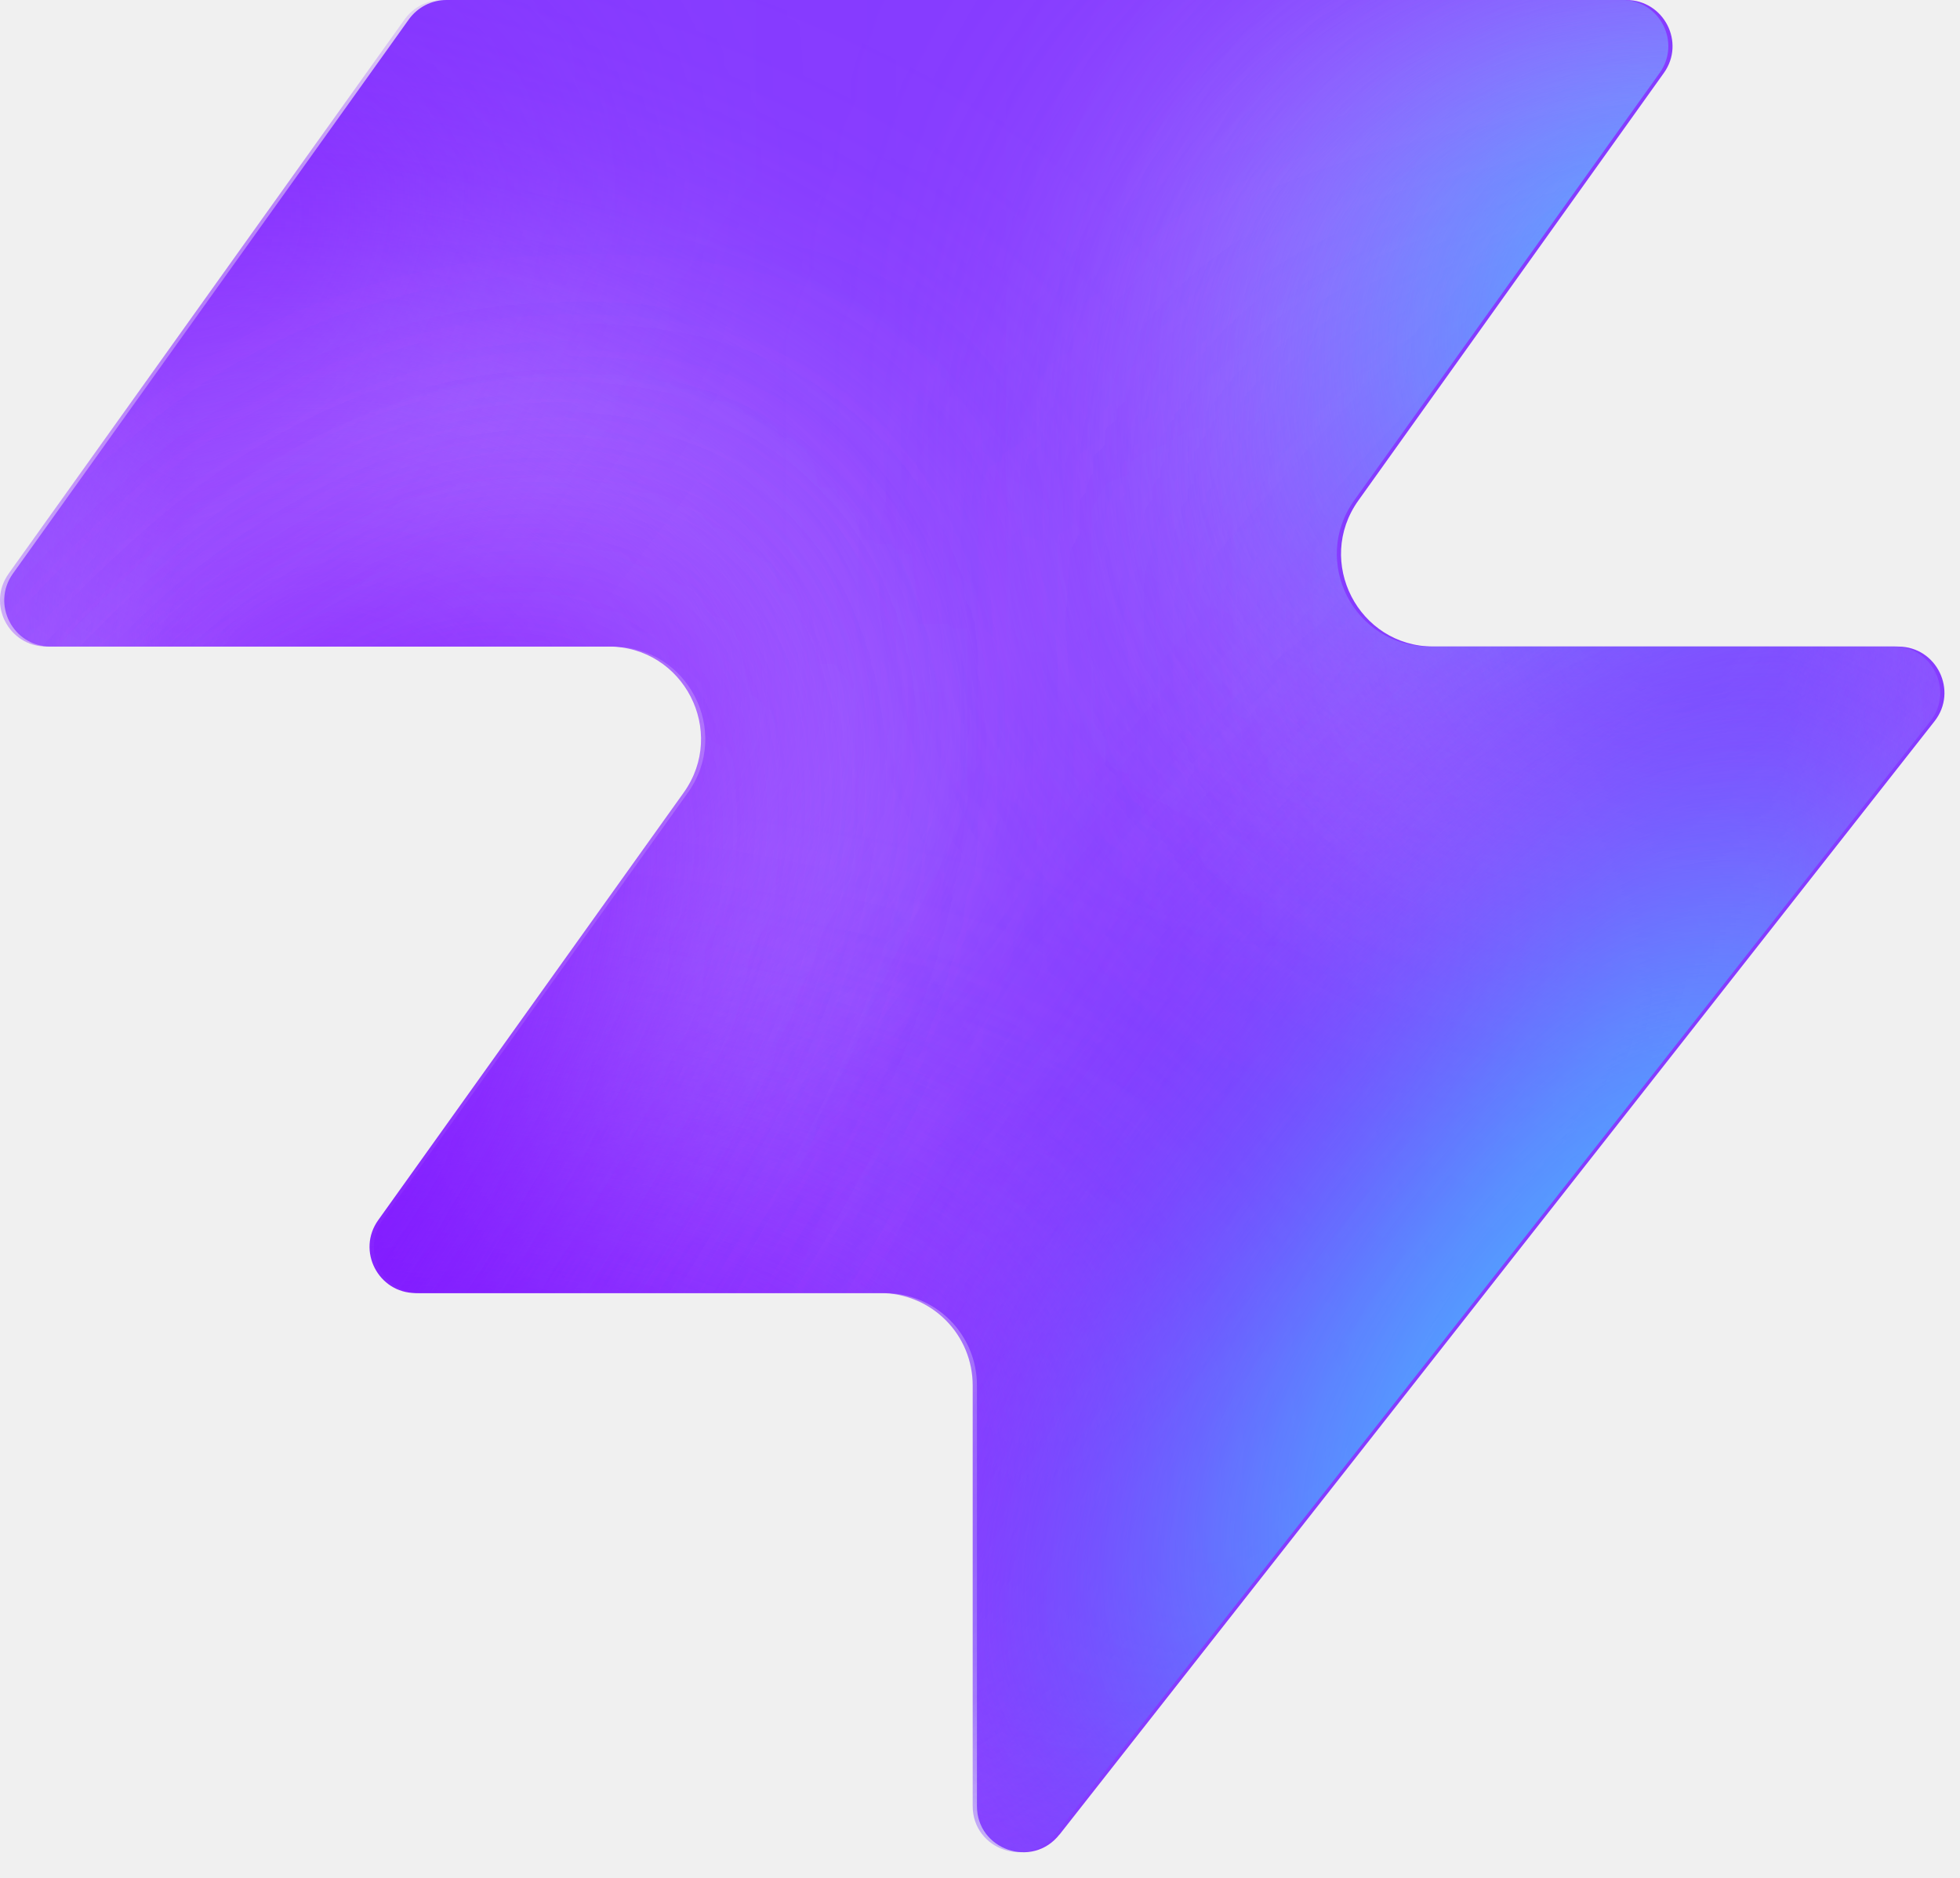
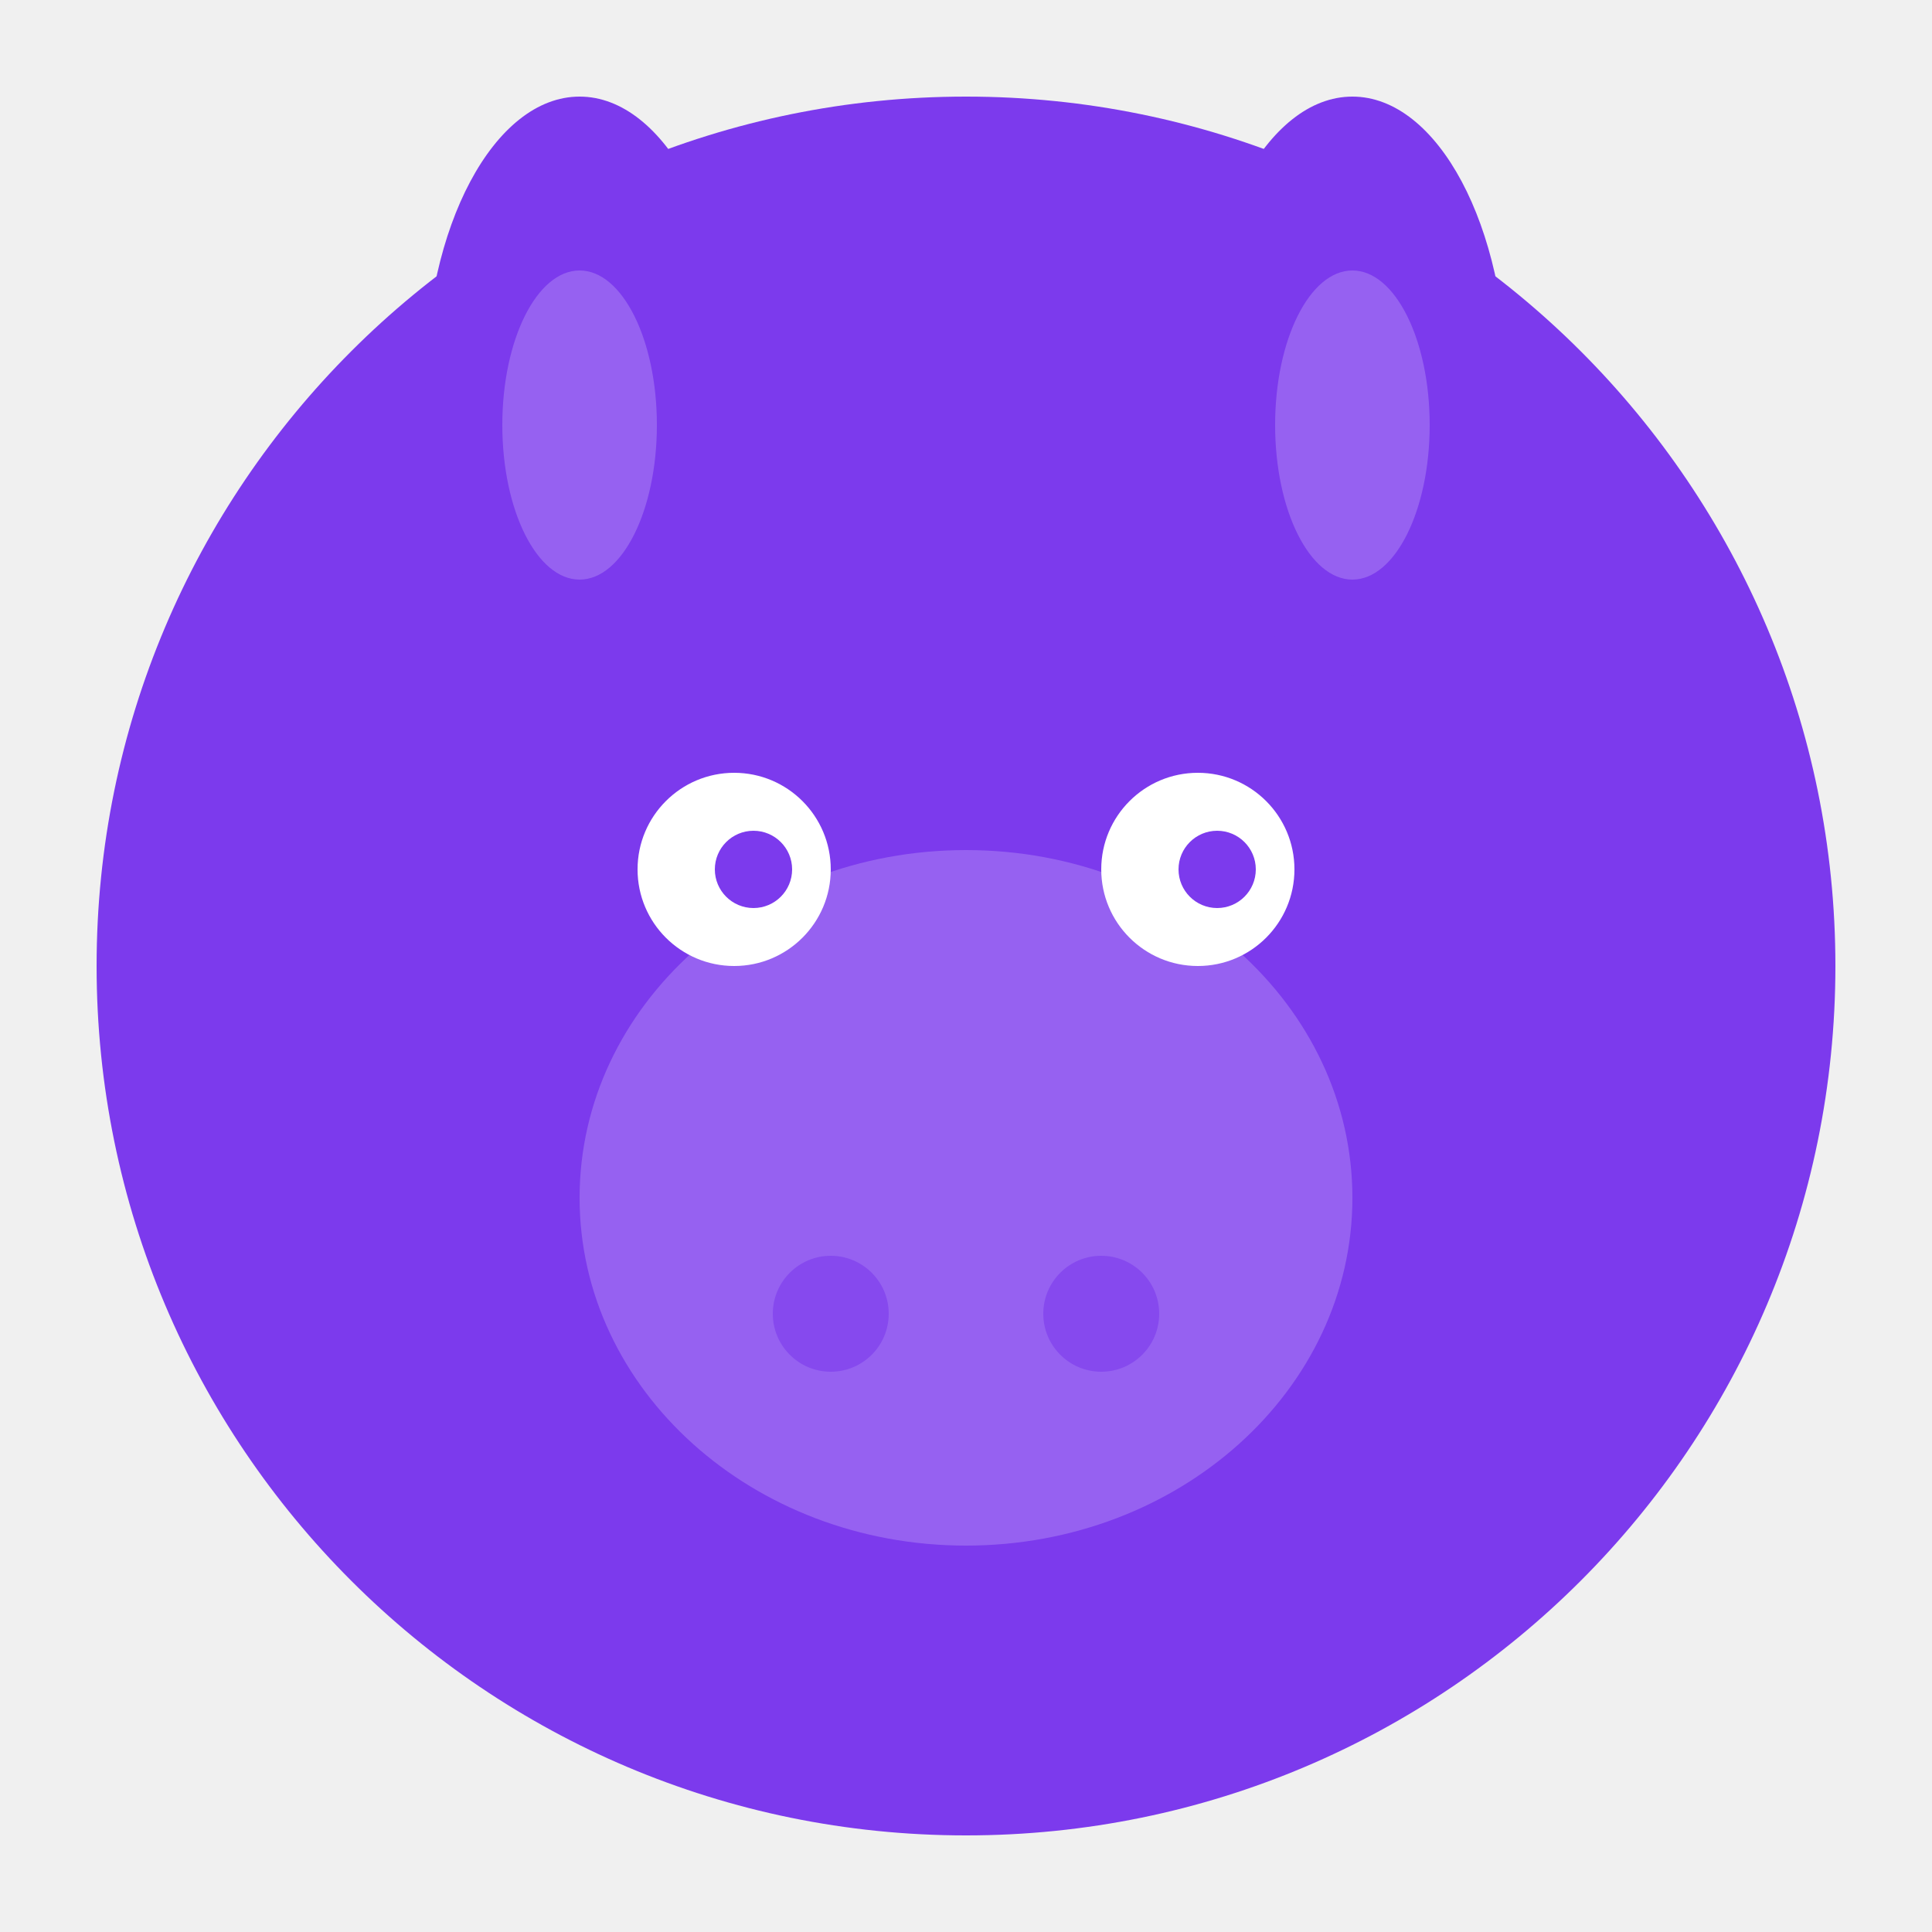
- <svg xmlns="http://www.w3.org/2000/svg" width="48" height="46" fill="none" viewBox="0 0 48 46">
-   <path fill="#863bff" d="M25.946 44.938c-.664.845-2.021.375-2.021-.698V33.937a2.26 2.26 0 0 0-2.262-2.262H10.287c-.92 0-1.456-1.04-.92-1.788l7.48-10.471c1.07-1.497 0-3.578-1.842-3.578H1.237c-.92 0-1.456-1.04-.92-1.788L10.013.474c.214-.297.556-.474.92-.474h28.894c.92 0 1.456 1.04.92 1.788l-7.48 10.471c-1.07 1.498 0 3.579 1.842 3.579h11.377c.943 0 1.473 1.088.89 1.83L25.947 44.94z" style="fill:#863bff;fill:color(display-p3 .525 .23 1);fill-opacity:1" />
-   <mask id="a" width="48" height="46" x="0" y="0" maskUnits="userSpaceOnUse" style="mask-type:alpha">
-     <path fill="#000" d="M25.842 44.938c-.664.844-2.021.375-2.021-.698V33.937a2.26 2.26 0 0 0-2.262-2.262H10.183c-.92 0-1.456-1.04-.92-1.788l7.48-10.471c1.07-1.498 0-3.579-1.842-3.579H1.133c-.92 0-1.456-1.04-.92-1.787L9.91.473c.214-.297.556-.474.92-.474h28.894c.92 0 1.456 1.04.92 1.788l-7.48 10.471c-1.07 1.498 0 3.578 1.842 3.578h11.377c.943 0 1.473 1.088.89 1.832L25.843 44.94z" style="fill:#000;fill-opacity:1" />
-   </mask>
-   <g mask="url(#a)">
-     <g filter="url(#b)">
-       <ellipse cx="5.508" cy="14.704" fill="#ede6ff" rx="5.508" ry="14.704" style="fill:#ede6ff;fill:color(display-p3 .927 .903 1);fill-opacity:1" transform="matrix(.00324 1 1 -.00324 -4.47 31.516)" />
-     </g>
-     <g filter="url(#c)">
-       <ellipse cx="10.399" cy="29.851" fill="#ede6ff" rx="10.399" ry="29.851" style="fill:#ede6ff;fill:color(display-p3 .927 .903 1);fill-opacity:1" transform="matrix(.00324 1 1 -.00324 -39.328 7.883)" />
-     </g>
-     <g filter="url(#d)">
-       <ellipse cx="5.508" cy="30.487" fill="#7e14ff" rx="5.508" ry="30.487" style="fill:#7e14ff;fill:color(display-p3 .492 .077 1);fill-opacity:1" transform="rotate(89.814 -25.913 -14.639)scale(1 -1)" />
-     </g>
-     <g filter="url(#e)">
-       <ellipse cx="5.508" cy="30.599" fill="#7e14ff" rx="5.508" ry="30.599" style="fill:#7e14ff;fill:color(display-p3 .492 .077 1);fill-opacity:1" transform="rotate(89.814 -32.644 -3.334)scale(1 -1)" />
-     </g>
-     <g filter="url(#f)">
-       <ellipse cx="5.508" cy="30.599" fill="#7e14ff" rx="5.508" ry="30.599" style="fill:#7e14ff;fill:color(display-p3 .492 .077 1);fill-opacity:1" transform="matrix(.00324 1 1 -.00324 -34.34 30.47)" />
-     </g>
-     <g filter="url(#g)">
-       <ellipse cx="14.072" cy="22.078" fill="#ede6ff" rx="14.072" ry="22.078" style="fill:#ede6ff;fill:color(display-p3 .927 .903 1);fill-opacity:1" transform="rotate(93.35 24.506 48.493)scale(-1 1)" />
-     </g>
-     <g filter="url(#h)">
-       <ellipse cx="3.47" cy="21.501" fill="#7e14ff" rx="3.47" ry="21.501" style="fill:#7e14ff;fill:color(display-p3 .492 .077 1);fill-opacity:1" transform="rotate(89.009 28.708 47.59)scale(-1 1)" />
-     </g>
-     <g filter="url(#i)">
-       <ellipse cx="3.47" cy="21.501" fill="#7e14ff" rx="3.47" ry="21.501" style="fill:#7e14ff;fill:color(display-p3 .492 .077 1);fill-opacity:1" transform="rotate(89.009 28.708 47.59)scale(-1 1)" />
-     </g>
-     <g filter="url(#j)">
-       <ellipse cx=".387" cy="8.972" fill="#7e14ff" rx="4.407" ry="29.108" style="fill:#7e14ff;fill:color(display-p3 .492 .077 1);fill-opacity:1" transform="rotate(39.51 .387 8.972)" />
-     </g>
-     <g filter="url(#k)">
-       <ellipse cx="47.523" cy="-6.092" fill="#7e14ff" rx="4.407" ry="29.108" style="fill:#7e14ff;fill:color(display-p3 .492 .077 1);fill-opacity:1" transform="rotate(37.892 47.523 -6.092)" />
-     </g>
-     <g filter="url(#l)">
-       <ellipse cx="41.412" cy="6.333" fill="#47bfff" rx="5.971" ry="9.665" style="fill:#47bfff;fill:color(display-p3 .28 .748 1);fill-opacity:1" transform="rotate(37.892 41.412 6.333)" />
-     </g>
-     <g filter="url(#m)">
-       <ellipse cx="-1.879" cy="38.332" fill="#7e14ff" rx="4.407" ry="29.108" style="fill:#7e14ff;fill:color(display-p3 .492 .077 1);fill-opacity:1" transform="rotate(37.892 -1.88 38.332)" />
-     </g>
-     <g filter="url(#n)">
-       <ellipse cx="-1.879" cy="38.332" fill="#7e14ff" rx="4.407" ry="29.108" style="fill:#7e14ff;fill:color(display-p3 .492 .077 1);fill-opacity:1" transform="rotate(37.892 -1.88 38.332)" />
-     </g>
-     <g filter="url(#o)">
-       <ellipse cx="35.651" cy="29.907" fill="#7e14ff" rx="4.407" ry="29.108" style="fill:#7e14ff;fill:color(display-p3 .492 .077 1);fill-opacity:1" transform="rotate(37.892 35.651 29.907)" />
-     </g>
-     <g filter="url(#p)">
-       <ellipse cx="38.418" cy="32.4" fill="#47bfff" rx="5.971" ry="15.297" style="fill:#47bfff;fill:color(display-p3 .28 .748 1);fill-opacity:1" transform="rotate(37.892 38.418 32.4)" />
-     </g>
-   </g>
-   <defs>
-     <filter id="b" width="60.045" height="41.654" x="-19.77" y="16.149" color-interpolation-filters="sRGB" filterUnits="userSpaceOnUse">
-       <feFlood flood-opacity="0" result="BackgroundImageFix" />
-       <feBlend in="SourceGraphic" in2="BackgroundImageFix" result="shape" />
-       <feGaussianBlur result="effect1_foregroundBlur_2002_17158" stdDeviation="7.659" />
-     </filter>
-     <filter id="c" width="90.34" height="51.437" x="-54.613" y="-7.533" color-interpolation-filters="sRGB" filterUnits="userSpaceOnUse">
-       <feFlood flood-opacity="0" result="BackgroundImageFix" />
-       <feBlend in="SourceGraphic" in2="BackgroundImageFix" result="shape" />
-       <feGaussianBlur result="effect1_foregroundBlur_2002_17158" stdDeviation="7.659" />
-     </filter>
-     <filter id="d" width="79.355" height="29.4" x="-49.64" y="2.03" color-interpolation-filters="sRGB" filterUnits="userSpaceOnUse">
-       <feFlood flood-opacity="0" result="BackgroundImageFix" />
-       <feBlend in="SourceGraphic" in2="BackgroundImageFix" result="shape" />
-       <feGaussianBlur result="effect1_foregroundBlur_2002_17158" stdDeviation="4.596" />
-     </filter>
-     <filter id="e" width="79.579" height="29.4" x="-45.045" y="20.029" color-interpolation-filters="sRGB" filterUnits="userSpaceOnUse">
-       <feFlood flood-opacity="0" result="BackgroundImageFix" />
-       <feBlend in="SourceGraphic" in2="BackgroundImageFix" result="shape" />
-       <feGaussianBlur result="effect1_foregroundBlur_2002_17158" stdDeviation="4.596" />
-     </filter>
-     <filter id="f" width="79.579" height="29.4" x="-43.513" y="21.178" color-interpolation-filters="sRGB" filterUnits="userSpaceOnUse">
-       <feFlood flood-opacity="0" result="BackgroundImageFix" />
-       <feBlend in="SourceGraphic" in2="BackgroundImageFix" result="shape" />
-       <feGaussianBlur result="effect1_foregroundBlur_2002_17158" stdDeviation="4.596" />
-     </filter>
-     <filter id="g" width="74.749" height="58.852" x="15.756" y="-17.901" color-interpolation-filters="sRGB" filterUnits="userSpaceOnUse">
-       <feFlood flood-opacity="0" result="BackgroundImageFix" />
-       <feBlend in="SourceGraphic" in2="BackgroundImageFix" result="shape" />
-       <feGaussianBlur result="effect1_foregroundBlur_2002_17158" stdDeviation="7.659" />
-     </filter>
-     <filter id="h" width="61.377" height="25.362" x="23.548" y="2.284" color-interpolation-filters="sRGB" filterUnits="userSpaceOnUse">
-       <feFlood flood-opacity="0" result="BackgroundImageFix" />
-       <feBlend in="SourceGraphic" in2="BackgroundImageFix" result="shape" />
-       <feGaussianBlur result="effect1_foregroundBlur_2002_17158" stdDeviation="4.596" />
-     </filter>
-     <filter id="i" width="61.377" height="25.362" x="23.548" y="2.284" color-interpolation-filters="sRGB" filterUnits="userSpaceOnUse">
-       <feFlood flood-opacity="0" result="BackgroundImageFix" />
-       <feBlend in="SourceGraphic" in2="BackgroundImageFix" result="shape" />
-       <feGaussianBlur result="effect1_foregroundBlur_2002_17158" stdDeviation="4.596" />
-     </filter>
-     <filter id="j" width="56.045" height="63.649" x="-27.636" y="-22.853" color-interpolation-filters="sRGB" filterUnits="userSpaceOnUse">
-       <feFlood flood-opacity="0" result="BackgroundImageFix" />
-       <feBlend in="SourceGraphic" in2="BackgroundImageFix" result="shape" />
-       <feGaussianBlur result="effect1_foregroundBlur_2002_17158" stdDeviation="4.596" />
-     </filter>
-     <filter id="k" width="54.814" height="64.646" x="20.116" y="-38.415" color-interpolation-filters="sRGB" filterUnits="userSpaceOnUse">
-       <feFlood flood-opacity="0" result="BackgroundImageFix" />
-       <feBlend in="SourceGraphic" in2="BackgroundImageFix" result="shape" />
-       <feGaussianBlur result="effect1_foregroundBlur_2002_17158" stdDeviation="4.596" />
-     </filter>
-     <filter id="l" width="33.541" height="35.313" x="24.641" y="-11.323" color-interpolation-filters="sRGB" filterUnits="userSpaceOnUse">
-       <feFlood flood-opacity="0" result="BackgroundImageFix" />
-       <feBlend in="SourceGraphic" in2="BackgroundImageFix" result="shape" />
-       <feGaussianBlur result="effect1_foregroundBlur_2002_17158" stdDeviation="4.596" />
-     </filter>
-     <filter id="m" width="54.814" height="64.646" x="-29.286" y="6.009" color-interpolation-filters="sRGB" filterUnits="userSpaceOnUse">
-       <feFlood flood-opacity="0" result="BackgroundImageFix" />
-       <feBlend in="SourceGraphic" in2="BackgroundImageFix" result="shape" />
-       <feGaussianBlur result="effect1_foregroundBlur_2002_17158" stdDeviation="4.596" />
-     </filter>
-     <filter id="n" width="54.814" height="64.646" x="-29.286" y="6.009" color-interpolation-filters="sRGB" filterUnits="userSpaceOnUse">
-       <feFlood flood-opacity="0" result="BackgroundImageFix" />
-       <feBlend in="SourceGraphic" in2="BackgroundImageFix" result="shape" />
-       <feGaussianBlur result="effect1_foregroundBlur_2002_17158" stdDeviation="4.596" />
-     </filter>
-     <filter id="o" width="54.814" height="64.646" x="8.244" y="-2.416" color-interpolation-filters="sRGB" filterUnits="userSpaceOnUse">
-       <feFlood flood-opacity="0" result="BackgroundImageFix" />
-       <feBlend in="SourceGraphic" in2="BackgroundImageFix" result="shape" />
-       <feGaussianBlur result="effect1_foregroundBlur_2002_17158" stdDeviation="4.596" />
-     </filter>
-     <filter id="p" width="39.409" height="43.623" x="18.713" y="10.588" color-interpolation-filters="sRGB" filterUnits="userSpaceOnUse">
-       <feFlood flood-opacity="0" result="BackgroundImageFix" />
-       <feBlend in="SourceGraphic" in2="BackgroundImageFix" result="shape" />
-       <feGaussianBlur result="effect1_foregroundBlur_2002_17158" stdDeviation="4.596" />
-     </filter>
-   </defs>
+ <svg xmlns="http://www.w3.org/2000/svg" viewBox="0 0 100 100" fill="none">
+   <circle cx="50" cy="50" r="45" fill="#7c3aed" />
+   <ellipse cx="30" cy="20" rx="8" ry="15" fill="#7c3aed" />
+   <ellipse cx="70" cy="20" rx="8" ry="15" fill="#7c3aed" />
+   <ellipse cx="30" cy="22" rx="4" ry="8" fill="rgba(255,255,255,0.2)" />
+   <ellipse cx="70" cy="22" rx="4" ry="8" fill="rgba(255,255,255,0.2)" />
+   <ellipse cx="50" cy="62" rx="20" ry="18" fill="rgba(255,255,255,0.2)" />
+   <circle cx="38" cy="45" r="5" fill="white" />
+   <circle cx="62" cy="45" r="5" fill="white" />
+   <circle cx="39" cy="45" r="2" fill="#7c3aed" />
+   <circle cx="63" cy="45" r="2" fill="#7c3aed" />
+   <circle cx="43" cy="68" r="3" fill="rgba(124,58,237,0.6)" />
+   <circle cx="57" cy="68" r="3" fill="rgba(124,58,237,0.6)" />
</svg>
